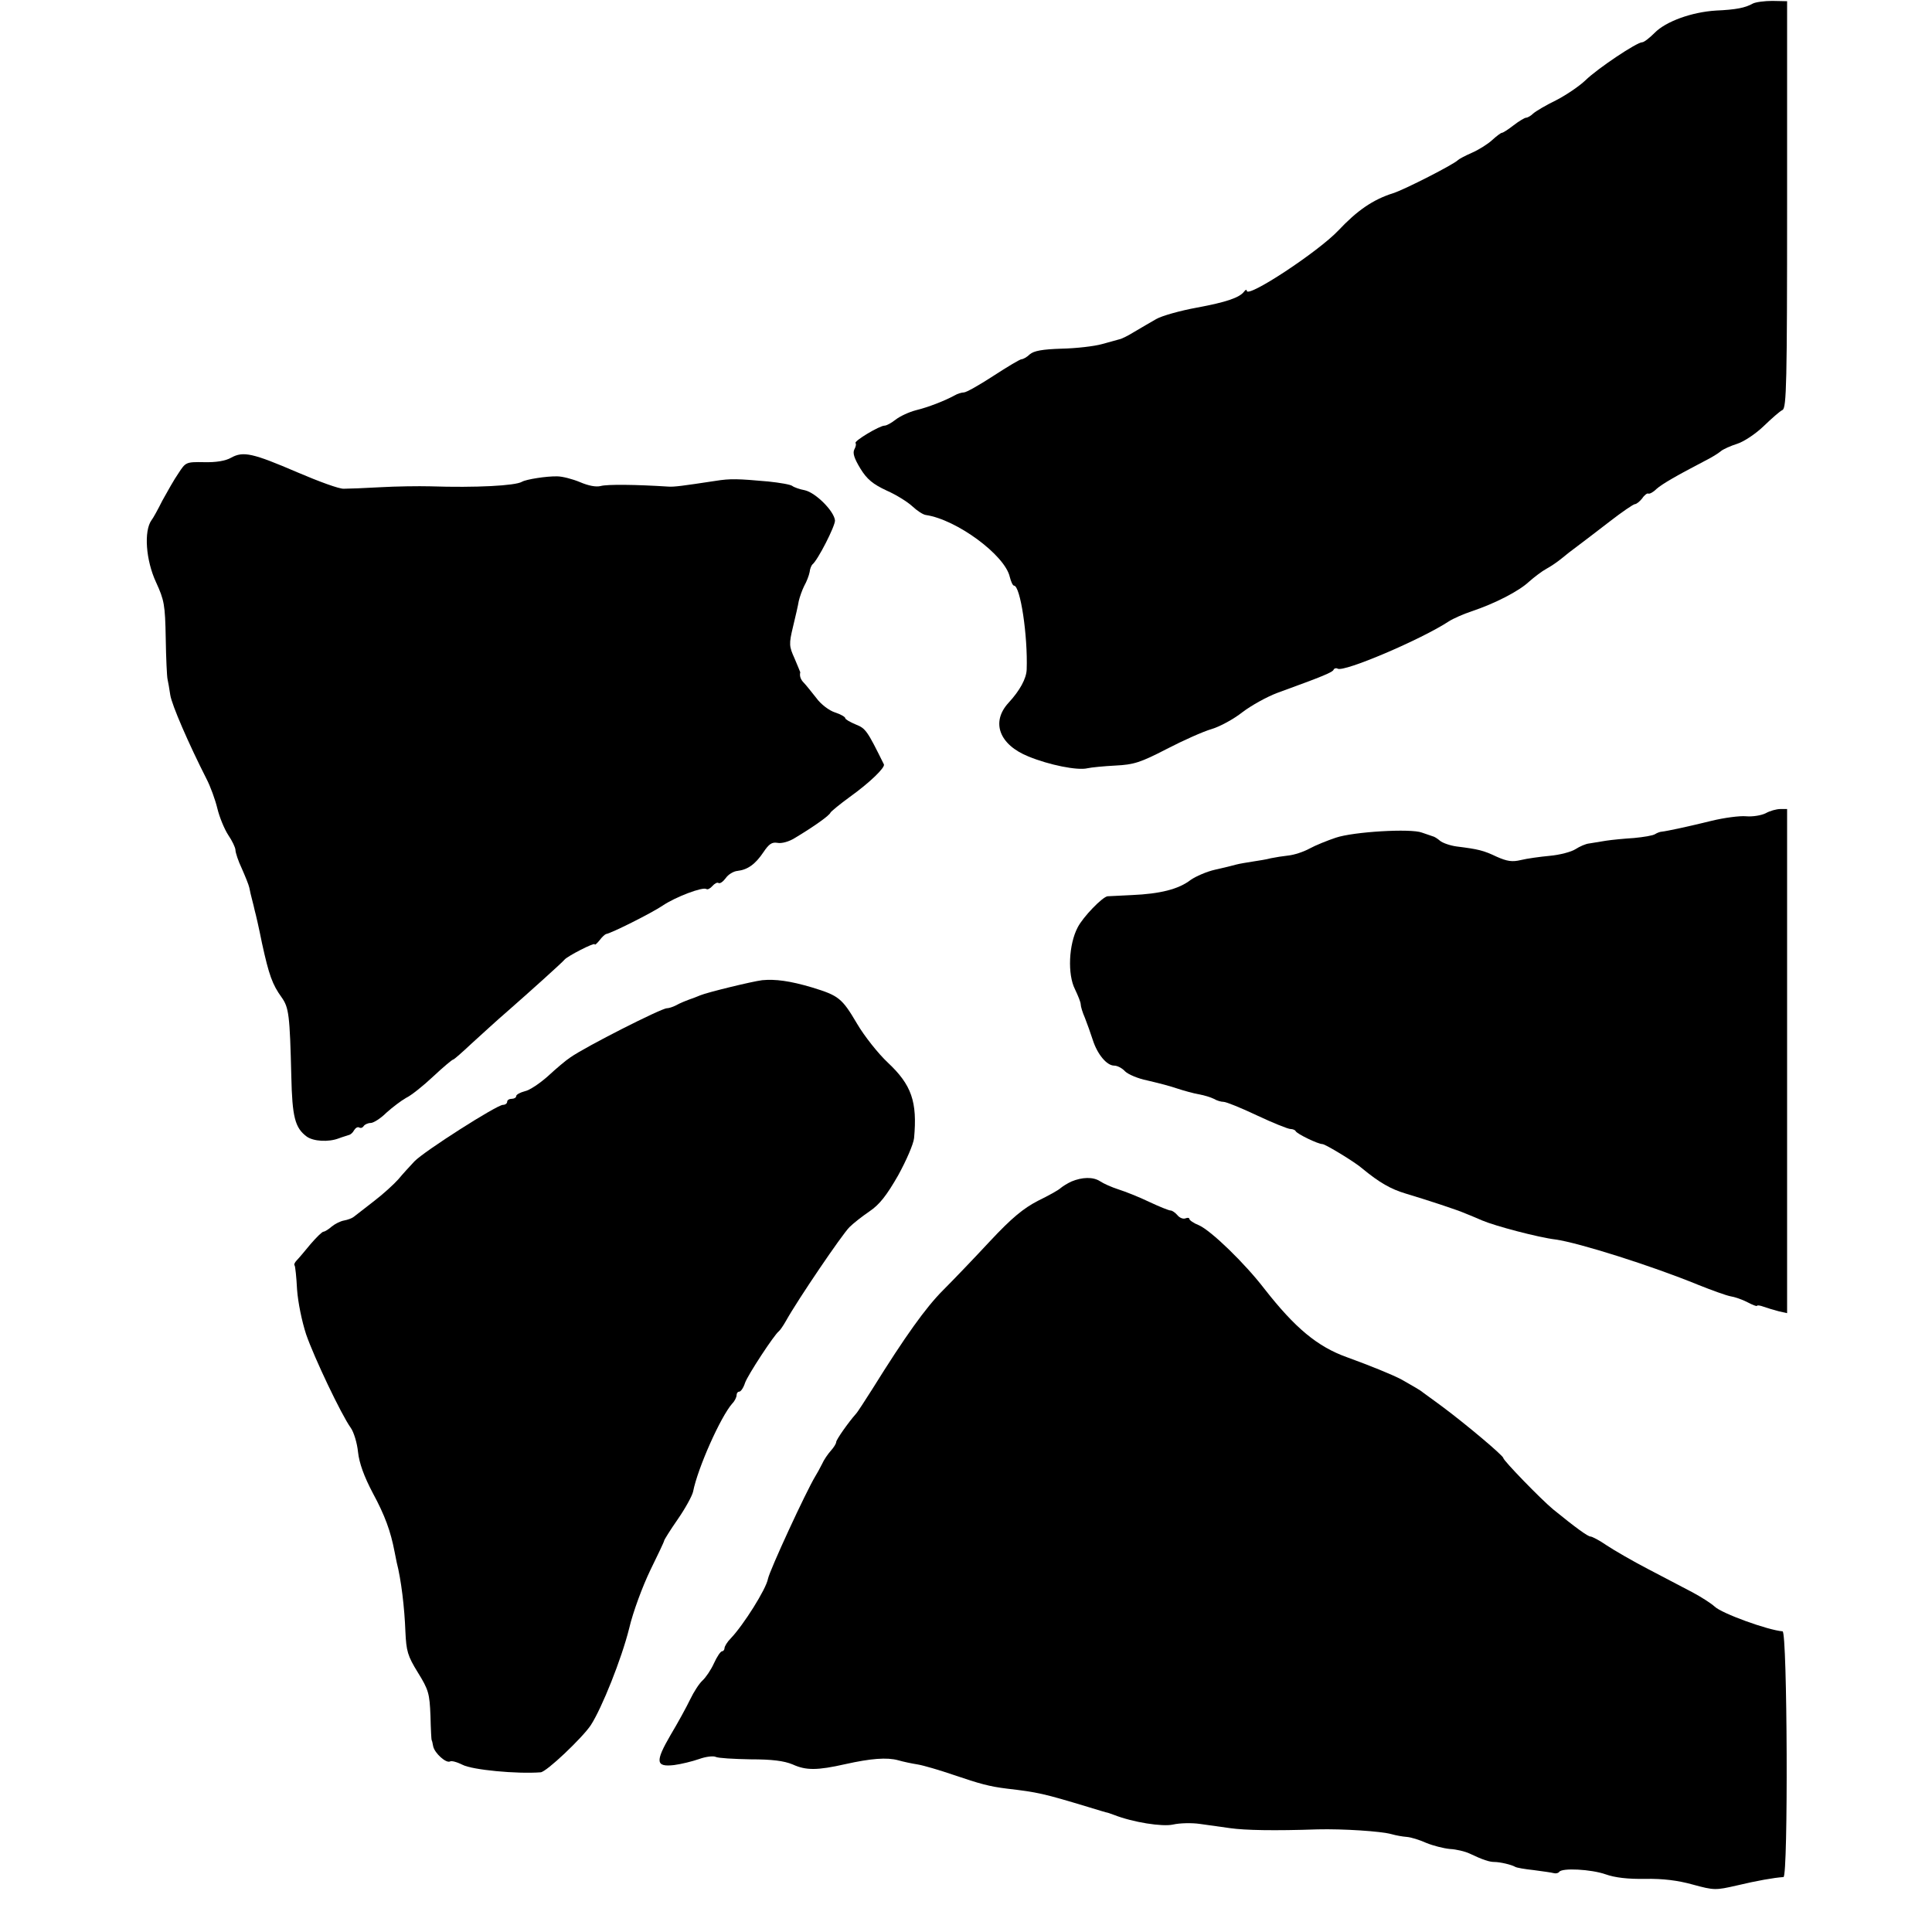
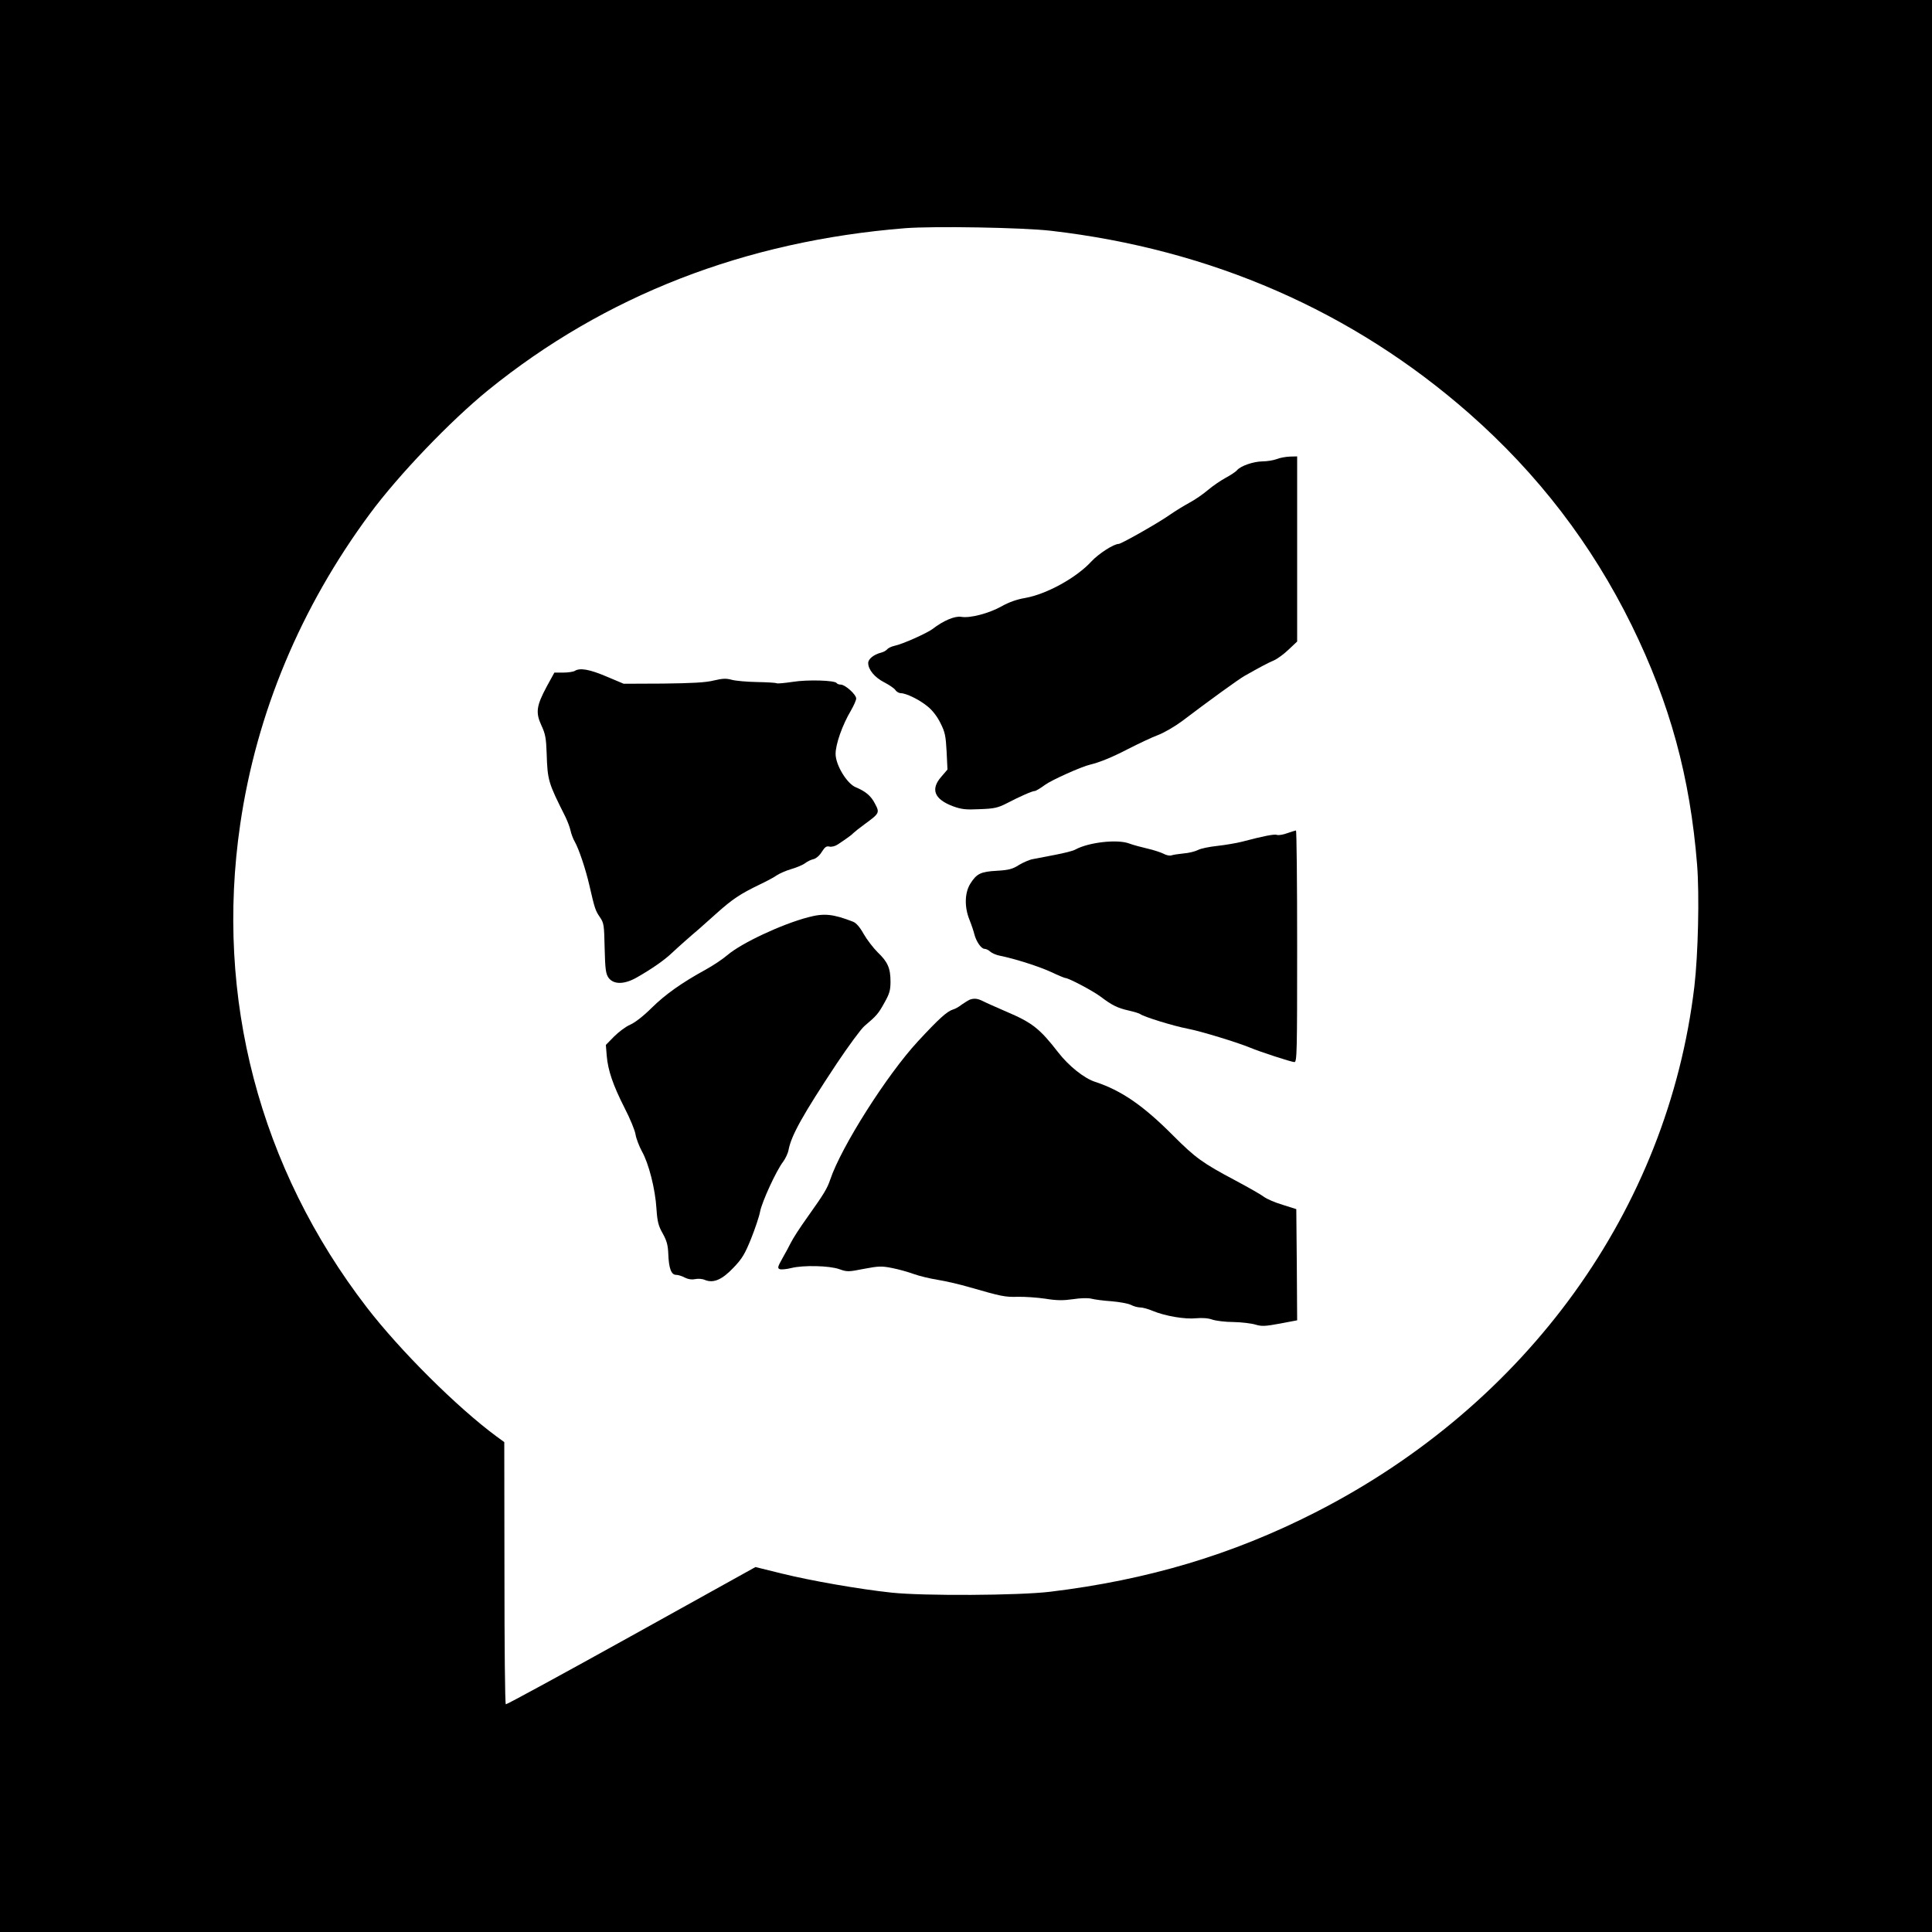
- <svg xmlns="http://www.w3.org/2000/svg" version="1.0" width="640pt" height="640pt" viewBox="0 0 640 640" preserveAspectRatio="xMidYMid meet">
-   <g transform="translate(0,640) scale(0.1,-0.1)" fill="#000000" stroke="none">
-     <path d="M5806 6388 c-25 -14 -55 -20 -122 -23 -80 -5 -166 -36 -203 -74 -17 -17 -35 -31 -41 -31 -18 0 -148 -87 -188 -126 -21 -20 -64 -49 -97 -66 -33 -16 -67 -36 -76 -44 -8 -8 -19 -14 -24 -14 -4 0 -23 -11 -41 -25 -18 -14 -35 -25 -39 -25 -3 0 -18 -11 -32 -24 -14 -13 -44 -32 -67 -42 -23 -10 -43 -21 -46 -24 -11 -13 -177 -98 -215 -110 -67 -21 -120 -58 -181 -123 -67 -71 -304 -227 -304 -200 0 5 -4 3 -8 -2 -15 -21 -60 -36 -157 -54 -55 -10 -116 -27 -135 -38 -19 -11 -52 -30 -72 -42 -21 -13 -43 -24 -50 -25 -7 -2 -33 -9 -58 -16 -25 -7 -85 -14 -133 -15 -64 -2 -92 -7 -106 -19 -9 -9 -22 -16 -27 -16 -5 0 -47 -25 -93 -55 -46 -30 -90 -55 -98 -55 -7 0 -21 -4 -31 -10 -33 -18 -87 -39 -128 -49 -23 -6 -53 -20 -67 -31 -14 -11 -30 -20 -37 -20 -16 0 -102 -51 -96 -58 3 -2 1 -12 -4 -21 -6 -12 0 -30 20 -63 22 -36 42 -52 87 -73 32 -14 70 -38 85 -52 16 -15 36 -28 45 -29 102 -15 262 -133 278 -205 4 -16 10 -29 14 -29 21 0 46 -166 42 -278 -1 -30 -23 -70 -60 -110 -59 -64 -31 -139 66 -178 68 -28 162 -47 195 -39 13 3 55 7 93 9 61 3 83 10 170 55 54 28 121 58 149 66 27 8 73 33 102 56 29 22 81 51 116 64 151 55 183 68 186 77 2 4 8 6 13 3 20 -13 278 97 369 157 14 9 48 24 75 33 78 26 157 67 190 98 17 15 43 35 58 43 15 8 38 24 50 34 12 10 36 29 54 42 17 13 65 49 106 81 40 31 78 57 83 57 5 0 16 9 24 19 7 11 17 18 20 16 4 -2 16 4 27 15 19 17 68 45 162 94 20 10 43 24 51 31 8 7 33 18 55 25 22 7 61 33 87 58 26 25 54 50 63 54 13 8 15 87 15 681 l0 673 -49 1 c-26 0 -56 -4 -65 -9z" />
-     <path d="M766 4884 c-19 -11 -51 -16 -90 -15 -60 1 -61 0 -85 -37 -14 -20 -37 -61 -53 -90 -15 -30 -31 -59 -36 -65 -26 -36 -19 -133 15 -206 27 -59 30 -74 32 -185 1 -67 4 -128 6 -136 2 -8 6 -32 9 -52 5 -33 61 -162 120 -278 13 -25 29 -69 36 -98 7 -29 23 -68 36 -88 13 -19 24 -42 24 -50 0 -8 9 -36 21 -61 11 -25 23 -54 25 -64 2 -11 6 -28 9 -39 3 -11 7 -28 9 -37 3 -10 14 -58 24 -108 23 -105 34 -136 65 -179 24 -34 27 -58 32 -261 3 -135 12 -171 51 -200 22 -16 72 -19 106 -6 13 5 28 9 33 11 6 1 14 8 18 16 5 8 12 12 17 9 5 -3 11 -1 15 5 3 5 14 10 23 10 9 0 33 15 52 34 20 18 49 40 65 49 17 8 57 40 90 71 33 31 63 56 66 56 3 0 30 24 61 53 31 28 84 77 119 107 73 64 182 162 189 171 10 12 100 58 100 51 0 -4 7 2 16 13 8 11 18 20 22 21 16 2 150 69 187 94 43 29 133 63 145 55 4 -3 13 2 20 10 7 8 16 13 20 10 5 -3 15 4 24 16 8 12 26 23 39 24 34 4 59 22 86 62 18 27 28 34 46 31 14 -3 39 4 58 16 65 39 115 75 118 84 2 4 31 28 64 52 67 48 118 98 113 108 -55 111 -60 119 -93 132 -19 8 -35 17 -35 21 0 4 -15 13 -34 19 -19 6 -47 27 -62 48 -16 20 -34 43 -41 50 -11 11 -15 23 -12 35 0 1 -9 22 -19 46 -18 40 -19 47 -5 105 8 33 17 72 19 85 3 13 11 36 18 50 8 14 16 35 18 46 1 11 6 22 9 25 18 14 76 128 75 146 -3 31 -64 92 -100 100 -17 3 -36 10 -41 14 -6 5 -42 11 -80 15 -101 9 -125 10 -175 2 -112 -17 -136 -20 -155 -19 -109 7 -204 8 -225 2 -16 -4 -41 1 -69 13 -24 10 -58 19 -75 19 -35 1 -104 -10 -117 -18 -22 -13 -152 -20 -304 -15 -38 1 -113 0 -165 -3 -52 -3 -107 -5 -121 -5 -15 -1 -83 24 -153 54 -149 64 -180 71 -220 49z" />
-     <path d="M5849 3706 c-14 -7 -43 -12 -65 -10 -21 2 -73 -5 -114 -15 -77 -19 -147 -34 -165 -36 -5 0 -16 -4 -22 -8 -7 -5 -39 -10 -70 -13 -32 -2 -74 -6 -93 -9 -19 -3 -44 -7 -55 -9 -12 -1 -32 -10 -46 -19 -14 -9 -52 -19 -85 -22 -32 -3 -76 -9 -96 -14 -29 -7 -46 -4 -80 11 -44 21 -61 25 -133 34 -22 3 -47 12 -55 19 -8 7 -19 14 -25 15 -5 2 -21 7 -35 12 -36 14 -226 3 -285 -17 -27 -9 -67 -25 -87 -36 -20 -11 -51 -21 -70 -23 -18 -2 -44 -6 -58 -9 -14 -4 -41 -8 -60 -11 -19 -3 -44 -7 -55 -10 -11 -3 -42 -11 -70 -17 -27 -6 -64 -22 -81 -34 -40 -31 -102 -46 -194 -50 -41 -2 -78 -4 -81 -4 -17 -2 -81 -68 -99 -103 -30 -57 -34 -156 -9 -205 10 -21 19 -43 19 -50 0 -7 6 -27 14 -45 7 -18 19 -51 26 -73 15 -47 46 -85 71 -85 10 0 26 -8 36 -19 10 -10 43 -24 73 -30 30 -7 74 -18 97 -26 24 -8 57 -17 74 -20 18 -3 40 -10 50 -15 10 -6 24 -10 32 -10 9 0 58 -20 111 -45 53 -25 103 -45 111 -45 7 0 15 -3 17 -7 4 -9 74 -43 89 -43 9 0 107 -59 132 -81 57 -47 94 -68 144 -83 70 -21 171 -54 198 -66 11 -4 36 -15 55 -23 42 -18 185 -56 243 -63 78 -11 321 -88 472 -150 45 -18 92 -35 107 -38 14 -2 40 -11 57 -20 17 -9 31 -14 31 -12 0 3 10 2 23 -3 12 -4 34 -11 50 -15 l27 -6 0 835 0 835 -22 0 c-13 0 -35 -6 -49 -14z" />
-     <path d="M2525 3153 c-33 -4 -181 -40 -205 -50 -8 -3 -17 -7 -20 -8 -26 -9 -48 -18 -62 -26 -10 -5 -23 -9 -29 -9 -18 0 -269 -127 -320 -163 -14 -9 -47 -37 -74 -62 -27 -24 -61 -47 -77 -50 -15 -4 -28 -11 -28 -16 0 -5 -7 -9 -15 -9 -8 0 -15 -4 -15 -10 0 -5 -6 -10 -14 -10 -20 0 -260 -153 -293 -187 -15 -16 -39 -42 -53 -59 -14 -16 -50 -49 -80 -72 -30 -23 -60 -47 -67 -52 -7 -6 -22 -11 -33 -13 -12 -2 -30 -11 -41 -20 -10 -9 -23 -17 -27 -17 -5 0 -24 -19 -43 -41 -19 -23 -39 -47 -46 -54 -7 -7 -10 -15 -7 -17 2 -3 6 -38 8 -79 3 -43 16 -106 30 -149 27 -78 117 -267 148 -310 10 -14 21 -50 24 -80 4 -37 20 -81 49 -136 40 -74 59 -126 72 -194 3 -14 6 -29 7 -35 15 -58 26 -150 29 -231 3 -63 7 -79 41 -134 36 -58 39 -70 42 -144 1 -45 3 -81 4 -81 1 0 3 -9 5 -20 5 -23 43 -57 56 -50 5 3 23 -2 41 -11 32 -17 180 -31 259 -25 19 1 138 114 166 156 37 57 102 220 127 320 13 56 45 141 70 193 25 51 46 95 46 98 0 3 20 35 45 71 25 36 48 78 51 92 15 77 91 248 130 292 8 8 14 21 14 27 0 7 4 12 9 12 5 0 14 13 19 29 9 26 97 160 112 171 4 3 15 19 24 35 39 70 185 285 210 310 12 12 41 35 66 52 34 23 57 53 95 119 27 49 51 104 53 124 11 120 -8 176 -87 250 -32 30 -78 88 -102 129 -50 85 -61 93 -149 120 -74 22 -122 28 -165 24z" />
-     <path d="M3549 2486 c-13 -6 -29 -16 -36 -22 -6 -6 -40 -25 -75 -42 -48 -25 -86 -56 -158 -133 -52 -56 -122 -129 -156 -163 -57 -57 -125 -152 -234 -327 -25 -39 -49 -77 -55 -83 -24 -27 -65 -85 -65 -93 0 -5 -8 -18 -18 -29 -9 -10 -23 -30 -29 -44 -7 -14 -17 -32 -22 -40 -31 -51 -151 -311 -157 -340 -6 -34 -81 -153 -123 -197 -12 -12 -21 -27 -21 -33 0 -5 -4 -10 -8 -10 -5 0 -17 -18 -27 -40 -10 -22 -27 -47 -38 -57 -11 -10 -29 -38 -41 -63 -12 -25 -41 -78 -65 -118 -51 -88 -49 -106 12 -99 23 3 60 12 83 20 22 8 47 11 55 7 8 -4 59 -7 115 -8 72 0 111 -5 140 -17 44 -20 81 -20 174 1 85 19 138 23 175 13 17 -5 46 -11 65 -14 19 -3 73 -19 120 -35 85 -29 118 -38 175 -45 103 -12 121 -16 270 -61 33 -10 62 -19 65 -19 3 -1 12 -4 20 -7 64 -25 161 -40 196 -32 22 5 62 6 89 2 28 -4 73 -10 100 -14 49 -7 146 -9 290 -4 83 2 210 -6 245 -16 14 -4 36 -8 50 -9 14 -1 43 -10 65 -20 22 -9 57 -18 78 -20 21 -1 50 -8 65 -15 44 -21 66 -28 82 -28 19 0 57 -9 69 -16 4 -3 33 -8 62 -11 30 -4 59 -8 66 -10 7 -2 15 0 18 4 8 14 106 9 154 -8 31 -11 74 -16 131 -15 59 1 108 -5 158 -19 70 -19 75 -19 145 -3 67 16 124 26 155 28 16 2 13 813 -3 814 -49 4 -201 59 -225 82 -12 11 -45 32 -73 47 -29 15 -95 50 -147 77 -52 27 -114 63 -138 79 -23 16 -48 29 -53 29 -9 0 -49 29 -124 90 -41 34 -165 162 -165 170 0 8 -125 113 -203 171 -29 21 -57 42 -63 46 -9 8 -31 20 -71 43 -30 16 -104 46 -181 74 -98 35 -172 97 -273 226 -66 86 -177 193 -217 211 -18 7 -32 17 -32 21 0 4 -6 5 -13 2 -8 -3 -20 2 -27 11 -7 8 -17 15 -22 15 -6 0 -38 13 -72 29 -33 16 -79 34 -101 41 -22 7 -49 19 -61 27 -23 15 -59 14 -95 -1z" />
+ <svg xmlns="http://www.w3.org/2000/svg" version="1.0" width="1126pt" height="1126pt" viewBox="0 0 1126 1126" preserveAspectRatio="xMidYMid meet">
+   <g transform="translate(0,1126) scale(0.1,-0.1)" fill="#000000" stroke="none">
+     <path d="M0 5630 l0 -5630 5630 0 5630 0 0 5630 0 5630 -5630 0 -5630 0 0 -5630z m6125 4285 c934 -108 1760 -469 2438 -1065 400 -352 714 -761 947 -1235 223 -455 340 -883 381 -1395 14 -177 6 -523 -16 -710 -155 -1299 -974 -2435 -2210 -3065 -483 -246 -975 -393 -1545 -462 -182 -22 -740 -25 -925 -5 -187 20 -468 69 -638 111 l-154 38 -724 -402 c-398 -221 -727 -400 -731 -398 -5 2 -8 347 -8 766 l-1 762 -45 33 c-228 168 -561 499 -756 752 -626 813 -886 1806 -738 2816 95 649 352 1264 756 1810 167 226 468 540 689 720 681 552 1496 869 2430 944 168 13 686 4 850 -15z" />
+     <path d="M7440 8584 c-19 -7 -56 -13 -82 -13 -54 -1 -126 -26 -148 -51 -8 -10 -39 -30 -67 -45 -29 -16 -75 -47 -103 -71 -28 -24 -76 -57 -108 -74 -31 -17 -82 -48 -112 -69 -66 -47 -285 -171 -300 -171 -29 0 -117 -57 -159 -102 -87 -95 -261 -191 -386 -213 -48 -8 -96 -25 -138 -49 -74 -41 -183 -70 -235 -61 -37 6 -104 -22 -167 -71 -34 -25 -174 -88 -222 -98 -18 -4 -37 -13 -43 -21 -6 -7 -22 -16 -36 -19 -42 -11 -74 -37 -74 -60 0 -39 38 -84 92 -112 29 -15 59 -35 66 -45 7 -11 22 -19 32 -19 31 0 109 -38 156 -77 28 -22 57 -60 75 -97 27 -53 31 -75 36 -166 l5 -105 -36 -42 c-64 -73 -41 -131 68 -172 50 -18 74 -21 156 -17 85 3 106 8 157 34 77 40 149 72 164 72 6 0 33 16 60 36 38 28 214 107 264 118 54 13 128 43 220 91 61 31 139 68 174 81 35 13 98 50 140 81 162 123 330 244 363 263 92 52 137 76 170 90 20 8 60 37 87 63 l51 48 0 539 0 540 -42 -1 c-24 -1 -59 -7 -78 -15z" />
+     <path d="M3350 7350 c-8 -5 -38 -10 -67 -10 l-52 0 -45 -82 c-60 -112 -65 -151 -31 -225 23 -49 28 -74 31 -163 5 -159 9 -171 109 -370 12 -25 26 -61 30 -80 4 -19 15 -49 25 -66 24 -42 64 -162 85 -254 31 -135 35 -147 61 -185 24 -35 25 -46 28 -182 3 -125 7 -149 23 -172 30 -40 92 -39 164 2 86 49 160 100 205 143 35 33 114 103 157 139 7 6 52 46 101 90 95 85 138 114 254 170 40 19 85 43 100 54 15 10 53 27 84 36 31 9 67 24 80 34 13 10 35 21 50 24 15 4 36 22 48 43 18 28 27 34 44 30 12 -3 33 2 48 12 56 37 83 57 93 68 6 6 35 29 65 51 86 63 88 66 59 120 -23 45 -55 71 -110 94 -52 20 -119 130 -119 195 0 57 39 168 90 254 16 28 30 59 30 69 0 23 -64 81 -90 81 -10 0 -21 4 -24 9 -10 16 -169 21 -256 7 -47 -7 -89 -11 -94 -8 -5 3 -57 6 -115 7 -58 1 -124 7 -146 13 -32 9 -54 8 -105 -4 -47 -12 -127 -16 -295 -18 l-230 -1 -100 42 c-98 42 -155 52 -185 33z" />
+     <path d="M7502 6404 c-24 -9 -51 -13 -59 -10 -15 6 -77 -6 -206 -40 -32 -8 -96 -19 -142 -24 -46 -5 -97 -15 -113 -24 -16 -8 -54 -18 -84 -20 -30 -3 -62 -8 -70 -11 -9 -4 -30 0 -46 9 -16 8 -58 22 -93 30 -35 8 -84 21 -108 30 -69 26 -236 7 -313 -35 -13 -8 -66 -21 -118 -31 -52 -10 -111 -21 -130 -25 -19 -3 -56 -19 -81 -34 -37 -24 -60 -30 -129 -34 -94 -5 -118 -17 -154 -74 -34 -53 -36 -137 -6 -211 12 -30 25 -69 29 -86 11 -42 40 -84 59 -84 8 0 24 -7 33 -16 10 -9 35 -20 56 -24 86 -17 233 -64 301 -96 40 -19 77 -34 81 -34 19 0 161 -75 206 -109 66 -50 98 -66 165 -81 30 -7 60 -16 65 -20 23 -17 196 -70 275 -85 79 -15 294 -81 366 -111 54 -23 241 -84 258 -84 15 0 16 59 16 675 0 371 -3 675 -7 675 -5 -1 -28 -8 -51 -16z" />
+     <path d="M4710 5914 c-153 -40 -388 -150 -470 -220 -28 -24 -85 -62 -127 -85 -139 -76 -236 -145 -315 -223 -46 -46 -97 -86 -125 -98 -26 -11 -68 -43 -94 -69 l-48 -49 5 -62 c7 -86 37 -173 104 -305 32 -62 61 -132 64 -155 4 -24 21 -68 37 -98 40 -70 78 -220 85 -335 5 -75 11 -99 37 -145 24 -43 30 -69 32 -120 3 -81 17 -120 45 -120 12 0 35 -7 51 -16 20 -10 41 -13 60 -9 17 4 43 2 58 -5 50 -20 100 2 167 73 50 52 66 80 102 169 23 58 47 129 52 157 11 57 94 238 134 290 14 19 29 51 32 70 16 84 83 204 281 503 69 103 141 201 161 218 72 61 81 72 116 135 30 53 36 73 36 124 0 78 -16 115 -75 171 -25 25 -62 73 -81 106 -22 40 -44 65 -62 72 -116 45 -169 51 -262 26z" />
+     <path d="M5650 5433 c-8 -4 -28 -16 -45 -28 -16 -13 -40 -26 -52 -29 -34 -11 -81 -53 -204 -186 -181 -196 -446 -614 -510 -804 -18 -53 -36 -83 -127 -211 -52 -73 -89 -130 -104 -160 -8 -16 -29 -56 -47 -87 -29 -52 -31 -59 -16 -65 10 -3 40 0 68 7 69 17 220 14 279 -7 45 -16 53 -16 143 2 85 16 103 17 163 5 37 -7 94 -23 127 -35 33 -12 96 -27 140 -34 44 -7 127 -26 185 -43 188 -54 207 -58 281 -56 41 1 113 -4 161 -11 67 -11 104 -11 161 -3 45 7 87 8 108 3 19 -5 72 -12 118 -15 46 -4 96 -13 112 -21 15 -8 40 -15 54 -15 15 0 47 -9 73 -20 72 -30 189 -50 253 -43 35 3 71 1 95 -8 21 -7 77 -14 124 -14 47 -1 104 -8 127 -15 37 -11 56 -10 143 6 l100 19 -2 324 -3 324 -79 25 c-44 13 -93 34 -110 47 -17 13 -91 55 -164 94 -194 103 -234 132 -365 263 -174 175 -302 263 -455 313 -64 21 -153 92 -215 172 -107 138 -151 173 -302 237 -60 26 -123 54 -138 62 -30 15 -51 17 -77 7z" />
  </g>
</svg>
